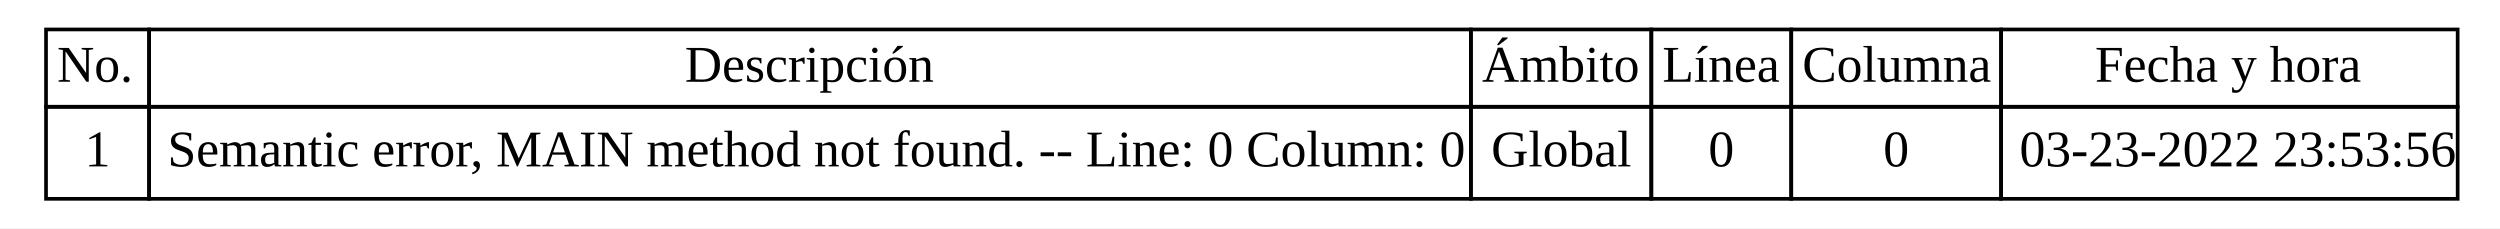
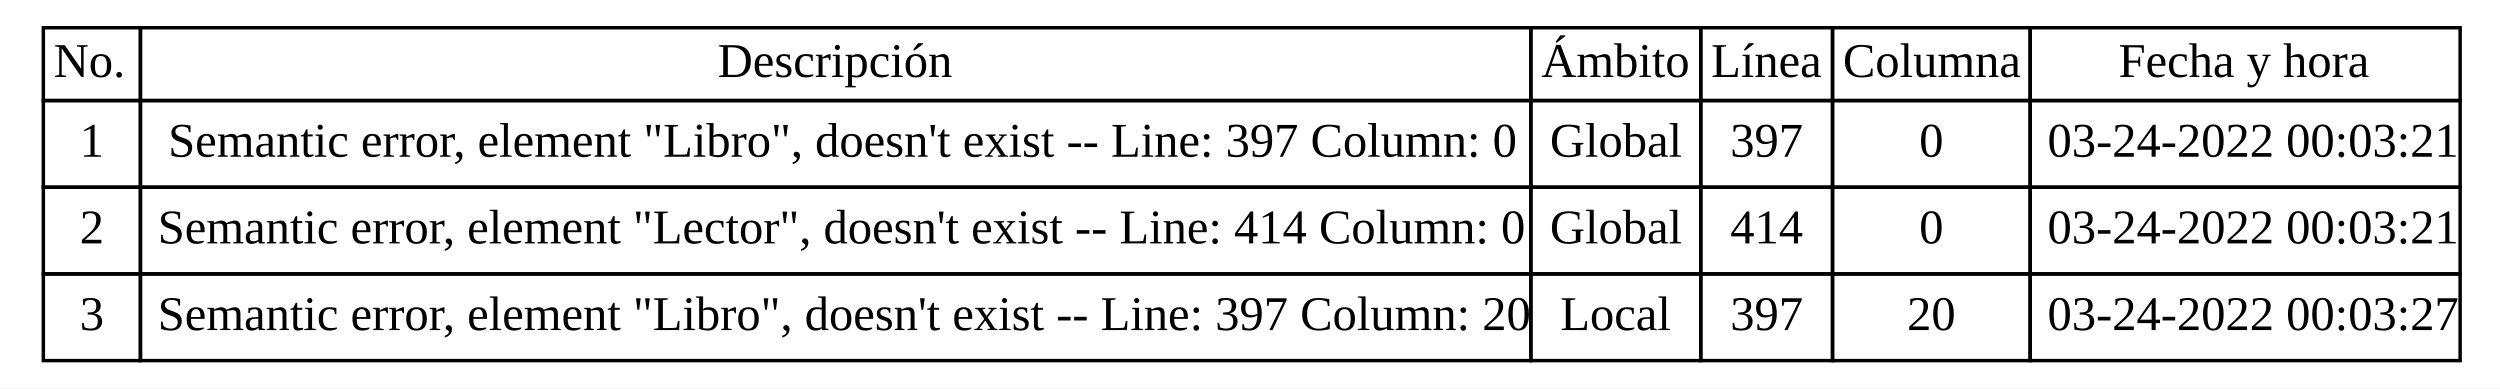
- <svg xmlns="http://www.w3.org/2000/svg" width="679pt" height="62pt" viewBox="0.00 0.00 679.00 62.00">
-   <g id="graph0" class="graph" transform="scale(1 1) rotate(0) translate(4 58)">
-     <polygon fill="white" stroke="transparent" points="-4,4 -4,-58 675,-58 675,4 -4,4" />
+ <svg xmlns="http://www.w3.org/2000/svg" width="721pt" height="112pt" viewBox="0.00 0.00 721.00 112.00">
+   <g id="graph0" class="graph" transform="scale(1 1) rotate(0) translate(4 108)">
+     <polygon fill="white" stroke="transparent" points="-4,4 -4,-108 717,-108 717,4 -4,4" />
    <g id="node1" class="node">
-       <polygon fill="none" stroke="black" points="8.5,-29 8.5,-50 36.5,-50 36.5,-29 8.5,-29" />
-       <text text-anchor="start" x="11.5" y="-35.8" font-family="Times New Roman,serif" font-size="14.00">No.</text>
-       <polygon fill="none" stroke="black" points="36.5,-29 36.5,-50 395.5,-50 395.5,-29 36.5,-29" />
-       <text text-anchor="start" x="182" y="-35.8" font-family="Times New Roman,serif" font-size="14.00">Descripción</text>
-       <polygon fill="none" stroke="black" points="395.5,-29 395.5,-50 444.5,-50 444.5,-29 395.5,-29" />
-       <text text-anchor="start" x="398.5" y="-35.8" font-family="Times New Roman,serif" font-size="14.00">Ámbito</text>
-       <polygon fill="none" stroke="black" points="444.5,-29 444.5,-50 482.5,-50 482.5,-29 444.5,-29" />
-       <text text-anchor="start" x="447.5" y="-35.8" font-family="Times New Roman,serif" font-size="14.00">Línea</text>
-       <polygon fill="none" stroke="black" points="482.5,-29 482.5,-50 539.5,-50 539.5,-29 482.5,-29" />
-       <text text-anchor="start" x="485.5" y="-35.8" font-family="Times New Roman,serif" font-size="14.00">Columna</text>
-       <polygon fill="none" stroke="black" points="539.5,-29 539.5,-50 663.5,-50 663.5,-29 539.5,-29" />
-       <text text-anchor="start" x="565" y="-35.8" font-family="Times New Roman,serif" font-size="14.00">Fecha y hora</text>
+       <polygon fill="none" stroke="black" points="8.5,-79 8.5,-100 36.5,-100 36.5,-79 8.5,-79" />
+       <text text-anchor="start" x="11.5" y="-85.8" font-family="Times New Roman,serif" font-size="14.00">No.</text>
+       <polygon fill="none" stroke="black" points="36.5,-79 36.5,-100 437.5,-100 437.5,-79 36.5,-79" />
+       <text text-anchor="start" x="203" y="-85.8" font-family="Times New Roman,serif" font-size="14.00">Descripción</text>
+       <polygon fill="none" stroke="black" points="437.5,-79 437.5,-100 486.5,-100 486.5,-79 437.5,-79" />
+       <text text-anchor="start" x="440.5" y="-85.8" font-family="Times New Roman,serif" font-size="14.00">Ámbito</text>
+       <polygon fill="none" stroke="black" points="486.5,-79 486.5,-100 524.5,-100 524.5,-79 486.5,-79" />
+       <text text-anchor="start" x="489.5" y="-85.8" font-family="Times New Roman,serif" font-size="14.00">Línea</text>
+       <polygon fill="none" stroke="black" points="524.5,-79 524.5,-100 581.5,-100 581.5,-79 524.5,-79" />
+       <text text-anchor="start" x="527.5" y="-85.8" font-family="Times New Roman,serif" font-size="14.00">Columna</text>
+       <polygon fill="none" stroke="black" points="581.5,-79 581.5,-100 705.5,-100 705.5,-79 581.5,-79" />
+       <text text-anchor="start" x="607" y="-85.8" font-family="Times New Roman,serif" font-size="14.00">Fecha y hora</text>
+       <polygon fill="none" stroke="black" points="8.5,-54 8.5,-79 36.5,-79 36.5,-54 8.5,-54" />
+       <text text-anchor="start" x="19" y="-62.8" font-family="Times New Roman,serif" font-size="14.00">1</text>
+       <polygon fill="none" stroke="black" points="36.5,-54 36.5,-79 437.5,-79 437.5,-54 36.5,-54" />
+       <text text-anchor="start" x="44.5" y="-62.8" font-family="Times New Roman,serif" font-size="14.00">Semantic error, element "Libro", doesn't exist -- Line: 397 Column: 0</text>
+       <polygon fill="none" stroke="black" points="437.5,-54 437.5,-79 486.5,-79 486.5,-54 437.5,-54" />
+       <text text-anchor="start" x="443" y="-62.8" font-family="Times New Roman,serif" font-size="14.00">Global</text>
+       <polygon fill="none" stroke="black" points="486.5,-54 486.5,-79 524.5,-79 524.5,-54 486.5,-54" />
+       <text text-anchor="start" x="495" y="-62.8" font-family="Times New Roman,serif" font-size="14.00">397</text>
+       <polygon fill="none" stroke="black" points="524.5,-54 524.5,-79 581.5,-79 581.5,-54 524.5,-54" />
+       <text text-anchor="start" x="549.5" y="-62.8" font-family="Times New Roman,serif" font-size="14.00">0</text>
+       <polygon fill="none" stroke="black" points="581.5,-54 581.5,-79 705.5,-79 705.5,-54 581.5,-54" />
+       <text text-anchor="start" x="586.5" y="-62.8" font-family="Times New Roman,serif" font-size="14.00">03-24-2022 00:03:21</text>
+       <polygon fill="none" stroke="black" points="8.5,-29 8.5,-54 36.5,-54 36.5,-29 8.5,-29" />
+       <text text-anchor="start" x="19" y="-37.8" font-family="Times New Roman,serif" font-size="14.00">2</text>
+       <polygon fill="none" stroke="black" points="36.5,-29 36.5,-54 437.5,-54 437.5,-29 36.5,-29" />
+       <text text-anchor="start" x="41.5" y="-37.8" font-family="Times New Roman,serif" font-size="14.00">Semantic error, element "Lector", doesn't exist -- Line: 414 Column: 0</text>
+       <polygon fill="none" stroke="black" points="437.5,-29 437.5,-54 486.5,-54 486.5,-29 437.5,-29" />
+       <text text-anchor="start" x="443" y="-37.8" font-family="Times New Roman,serif" font-size="14.00">Global</text>
+       <polygon fill="none" stroke="black" points="486.5,-29 486.5,-54 524.5,-54 524.5,-29 486.5,-29" />
+       <text text-anchor="start" x="495" y="-37.8" font-family="Times New Roman,serif" font-size="14.00">414</text>
+       <polygon fill="none" stroke="black" points="524.5,-29 524.5,-54 581.5,-54 581.5,-29 524.5,-29" />
+       <text text-anchor="start" x="549.5" y="-37.8" font-family="Times New Roman,serif" font-size="14.00">0</text>
+       <polygon fill="none" stroke="black" points="581.5,-29 581.5,-54 705.5,-54 705.5,-29 581.5,-29" />
+       <text text-anchor="start" x="586.5" y="-37.8" font-family="Times New Roman,serif" font-size="14.00">03-24-2022 00:03:21</text>
      <polygon fill="none" stroke="black" points="8.5,-4 8.5,-29 36.5,-29 36.5,-4 8.5,-4" />
-       <text text-anchor="start" x="19" y="-12.8" font-family="Times New Roman,serif" font-size="14.00">1</text>
-       <polygon fill="none" stroke="black" points="36.5,-4 36.5,-29 395.5,-29 395.5,-4 36.5,-4" />
-       <text text-anchor="start" x="41.5" y="-12.8" font-family="Times New Roman,serif" font-size="14.00">Semantic error, MAIN method not found. -- Line: 0 Column: 0</text>
-       <polygon fill="none" stroke="black" points="395.5,-4 395.5,-29 444.5,-29 444.5,-4 395.5,-4" />
-       <text text-anchor="start" x="401" y="-12.8" font-family="Times New Roman,serif" font-size="14.00">Global</text>
-       <polygon fill="none" stroke="black" points="444.5,-4 444.5,-29 482.5,-29 482.5,-4 444.5,-4" />
-       <text text-anchor="start" x="460" y="-12.8" font-family="Times New Roman,serif" font-size="14.00">0</text>
-       <polygon fill="none" stroke="black" points="482.5,-4 482.5,-29 539.5,-29 539.5,-4 482.5,-4" />
-       <text text-anchor="start" x="507.5" y="-12.8" font-family="Times New Roman,serif" font-size="14.00">0</text>
-       <polygon fill="none" stroke="black" points="539.5,-4 539.5,-29 663.5,-29 663.5,-4 539.5,-4" />
-       <text text-anchor="start" x="544.5" y="-12.8" font-family="Times New Roman,serif" font-size="14.00">03-23-2022 23:53:56</text>
+       <text text-anchor="start" x="19" y="-12.8" font-family="Times New Roman,serif" font-size="14.00">3</text>
+       <polygon fill="none" stroke="black" points="36.5,-4 36.5,-29 437.5,-29 437.5,-4 36.5,-4" />
+       <text text-anchor="start" x="41.5" y="-12.8" font-family="Times New Roman,serif" font-size="14.00">Semantic error, element "Libro", doesn't exist -- Line: 397 Column: 20</text>
+       <polygon fill="none" stroke="black" points="437.5,-4 437.5,-29 486.5,-29 486.5,-4 437.5,-4" />
+       <text text-anchor="start" x="446" y="-12.8" font-family="Times New Roman,serif" font-size="14.00">Local</text>
+       <polygon fill="none" stroke="black" points="486.5,-4 486.5,-29 524.5,-29 524.5,-4 486.5,-4" />
+       <text text-anchor="start" x="495" y="-12.8" font-family="Times New Roman,serif" font-size="14.00">397</text>
+       <polygon fill="none" stroke="black" points="524.5,-4 524.5,-29 581.5,-29 581.5,-4 524.5,-4" />
+       <text text-anchor="start" x="546" y="-12.8" font-family="Times New Roman,serif" font-size="14.00">20</text>
+       <polygon fill="none" stroke="black" points="581.5,-4 581.5,-29 705.5,-29 705.5,-4 581.5,-4" />
+       <text text-anchor="start" x="586.5" y="-12.8" font-family="Times New Roman,serif" font-size="14.00">03-24-2022 00:03:27</text>
    </g>
  </g>
</svg>
